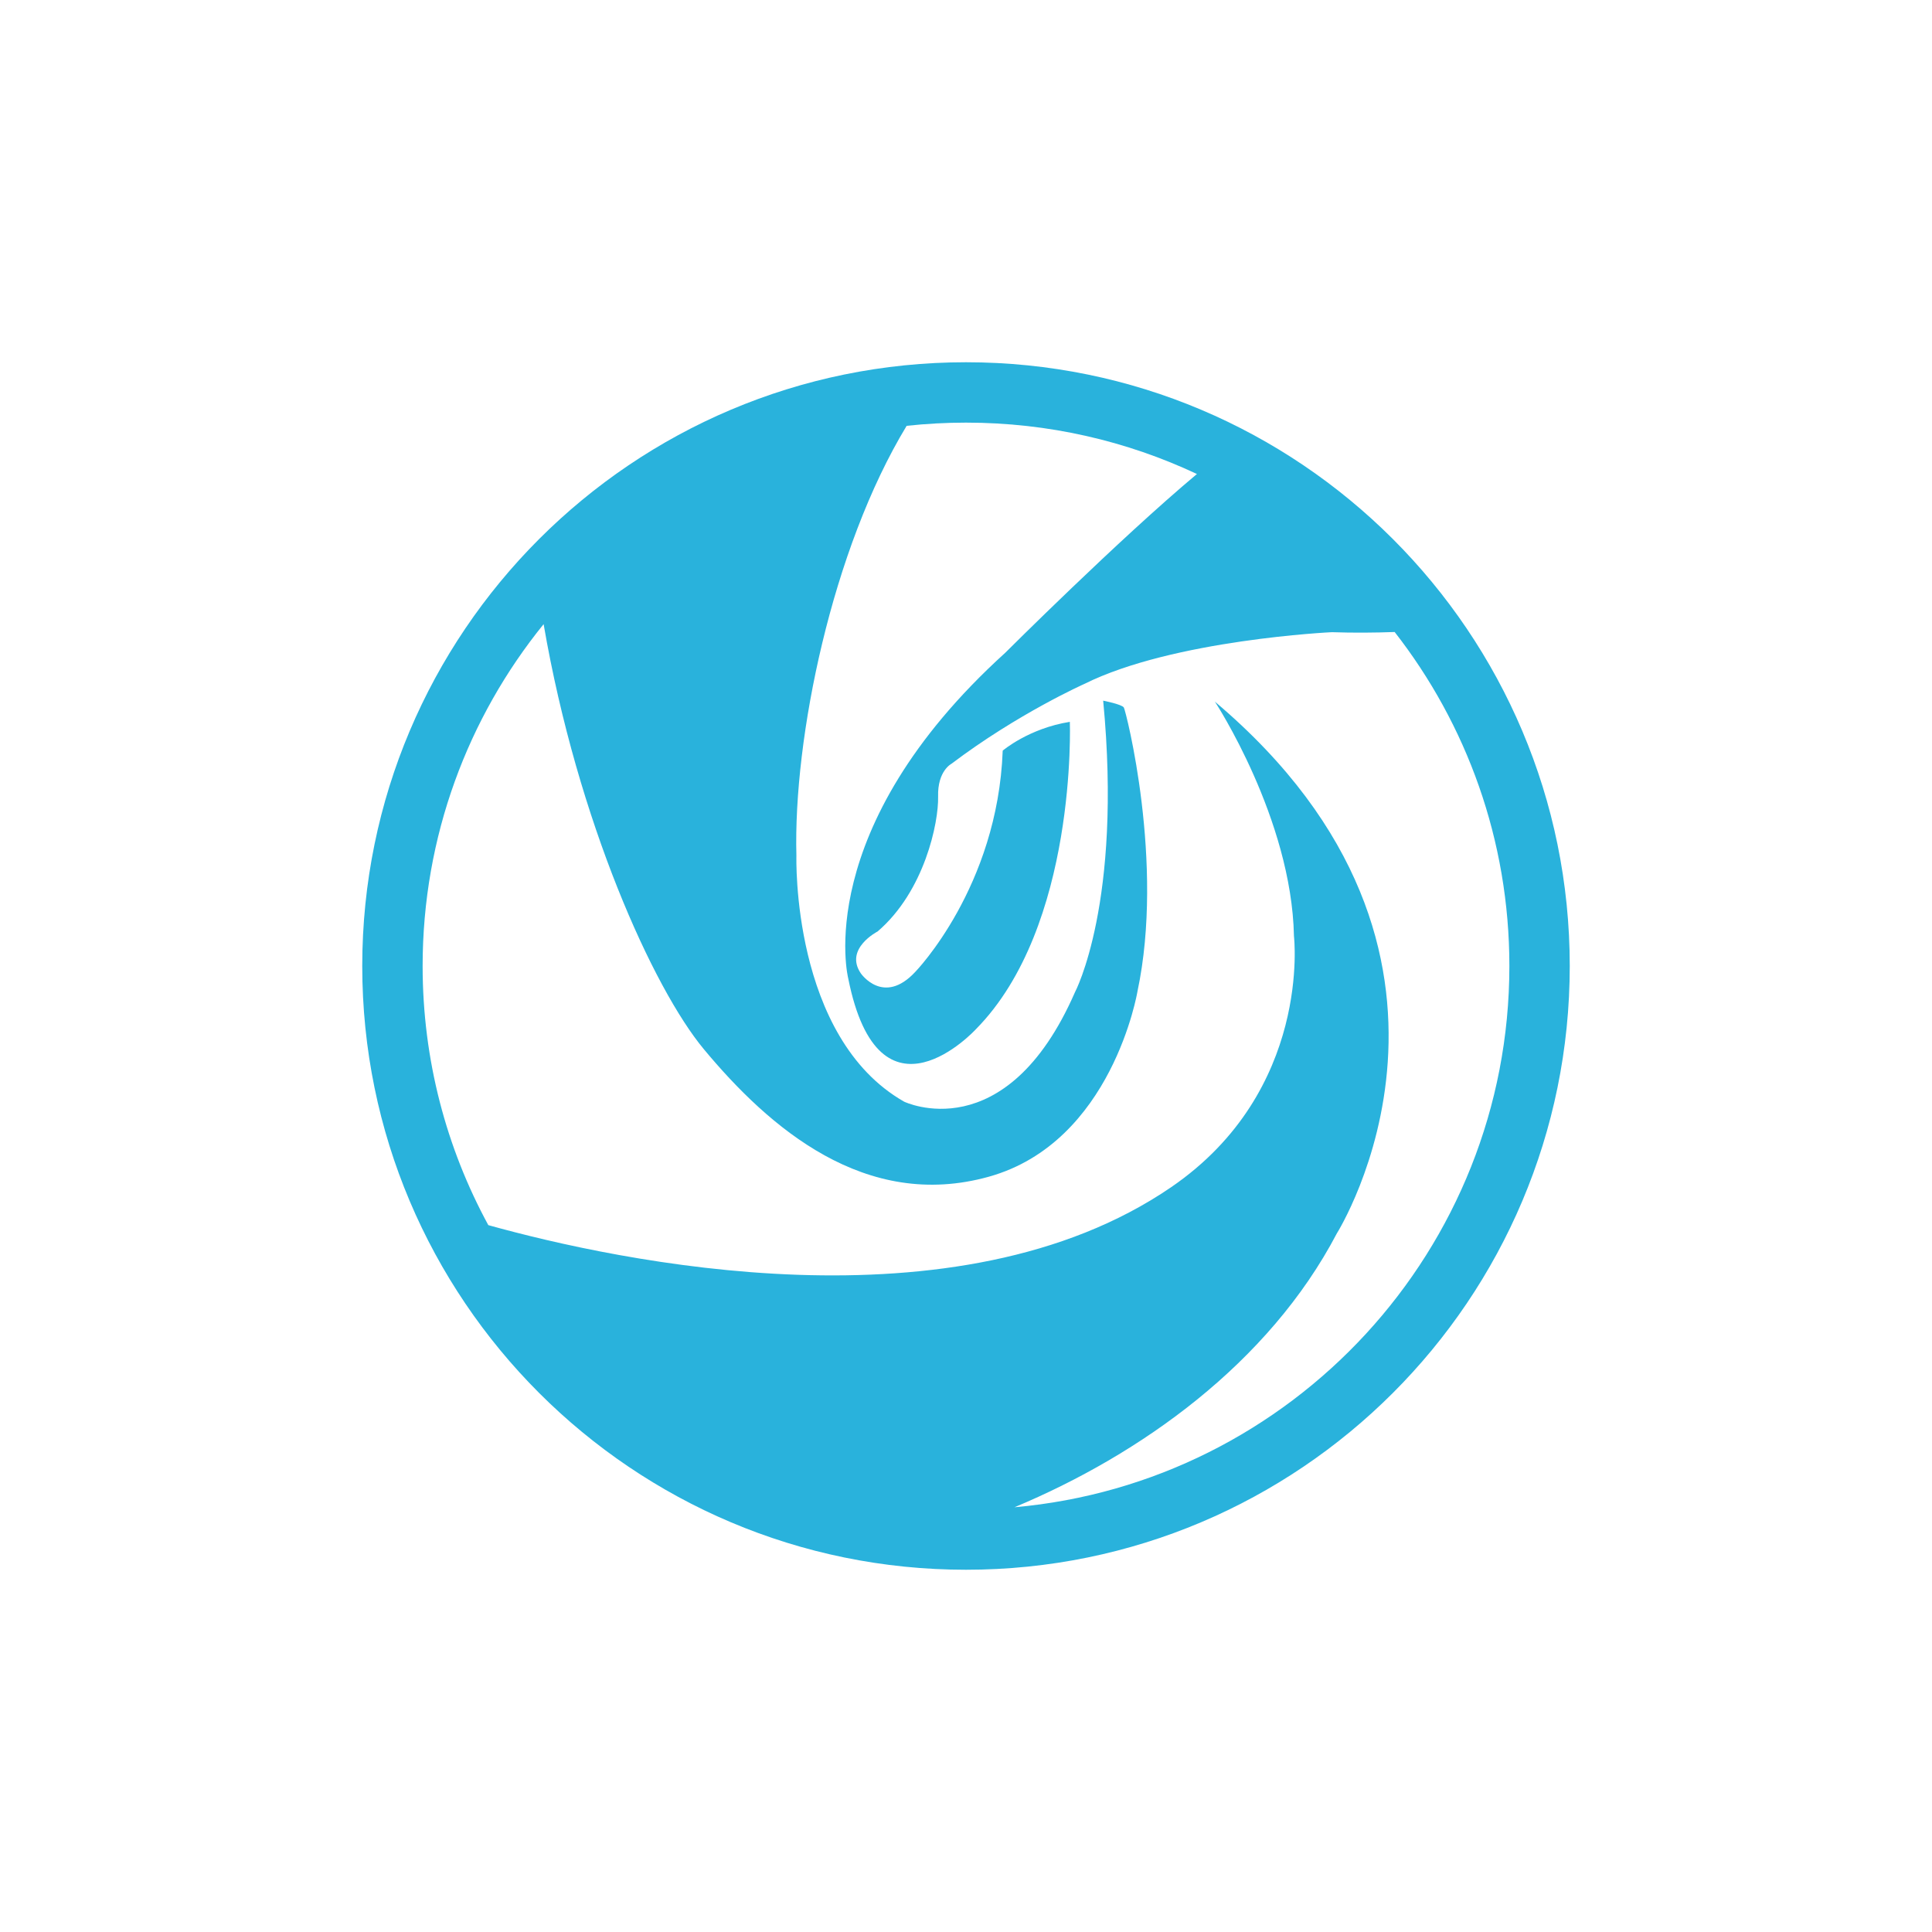
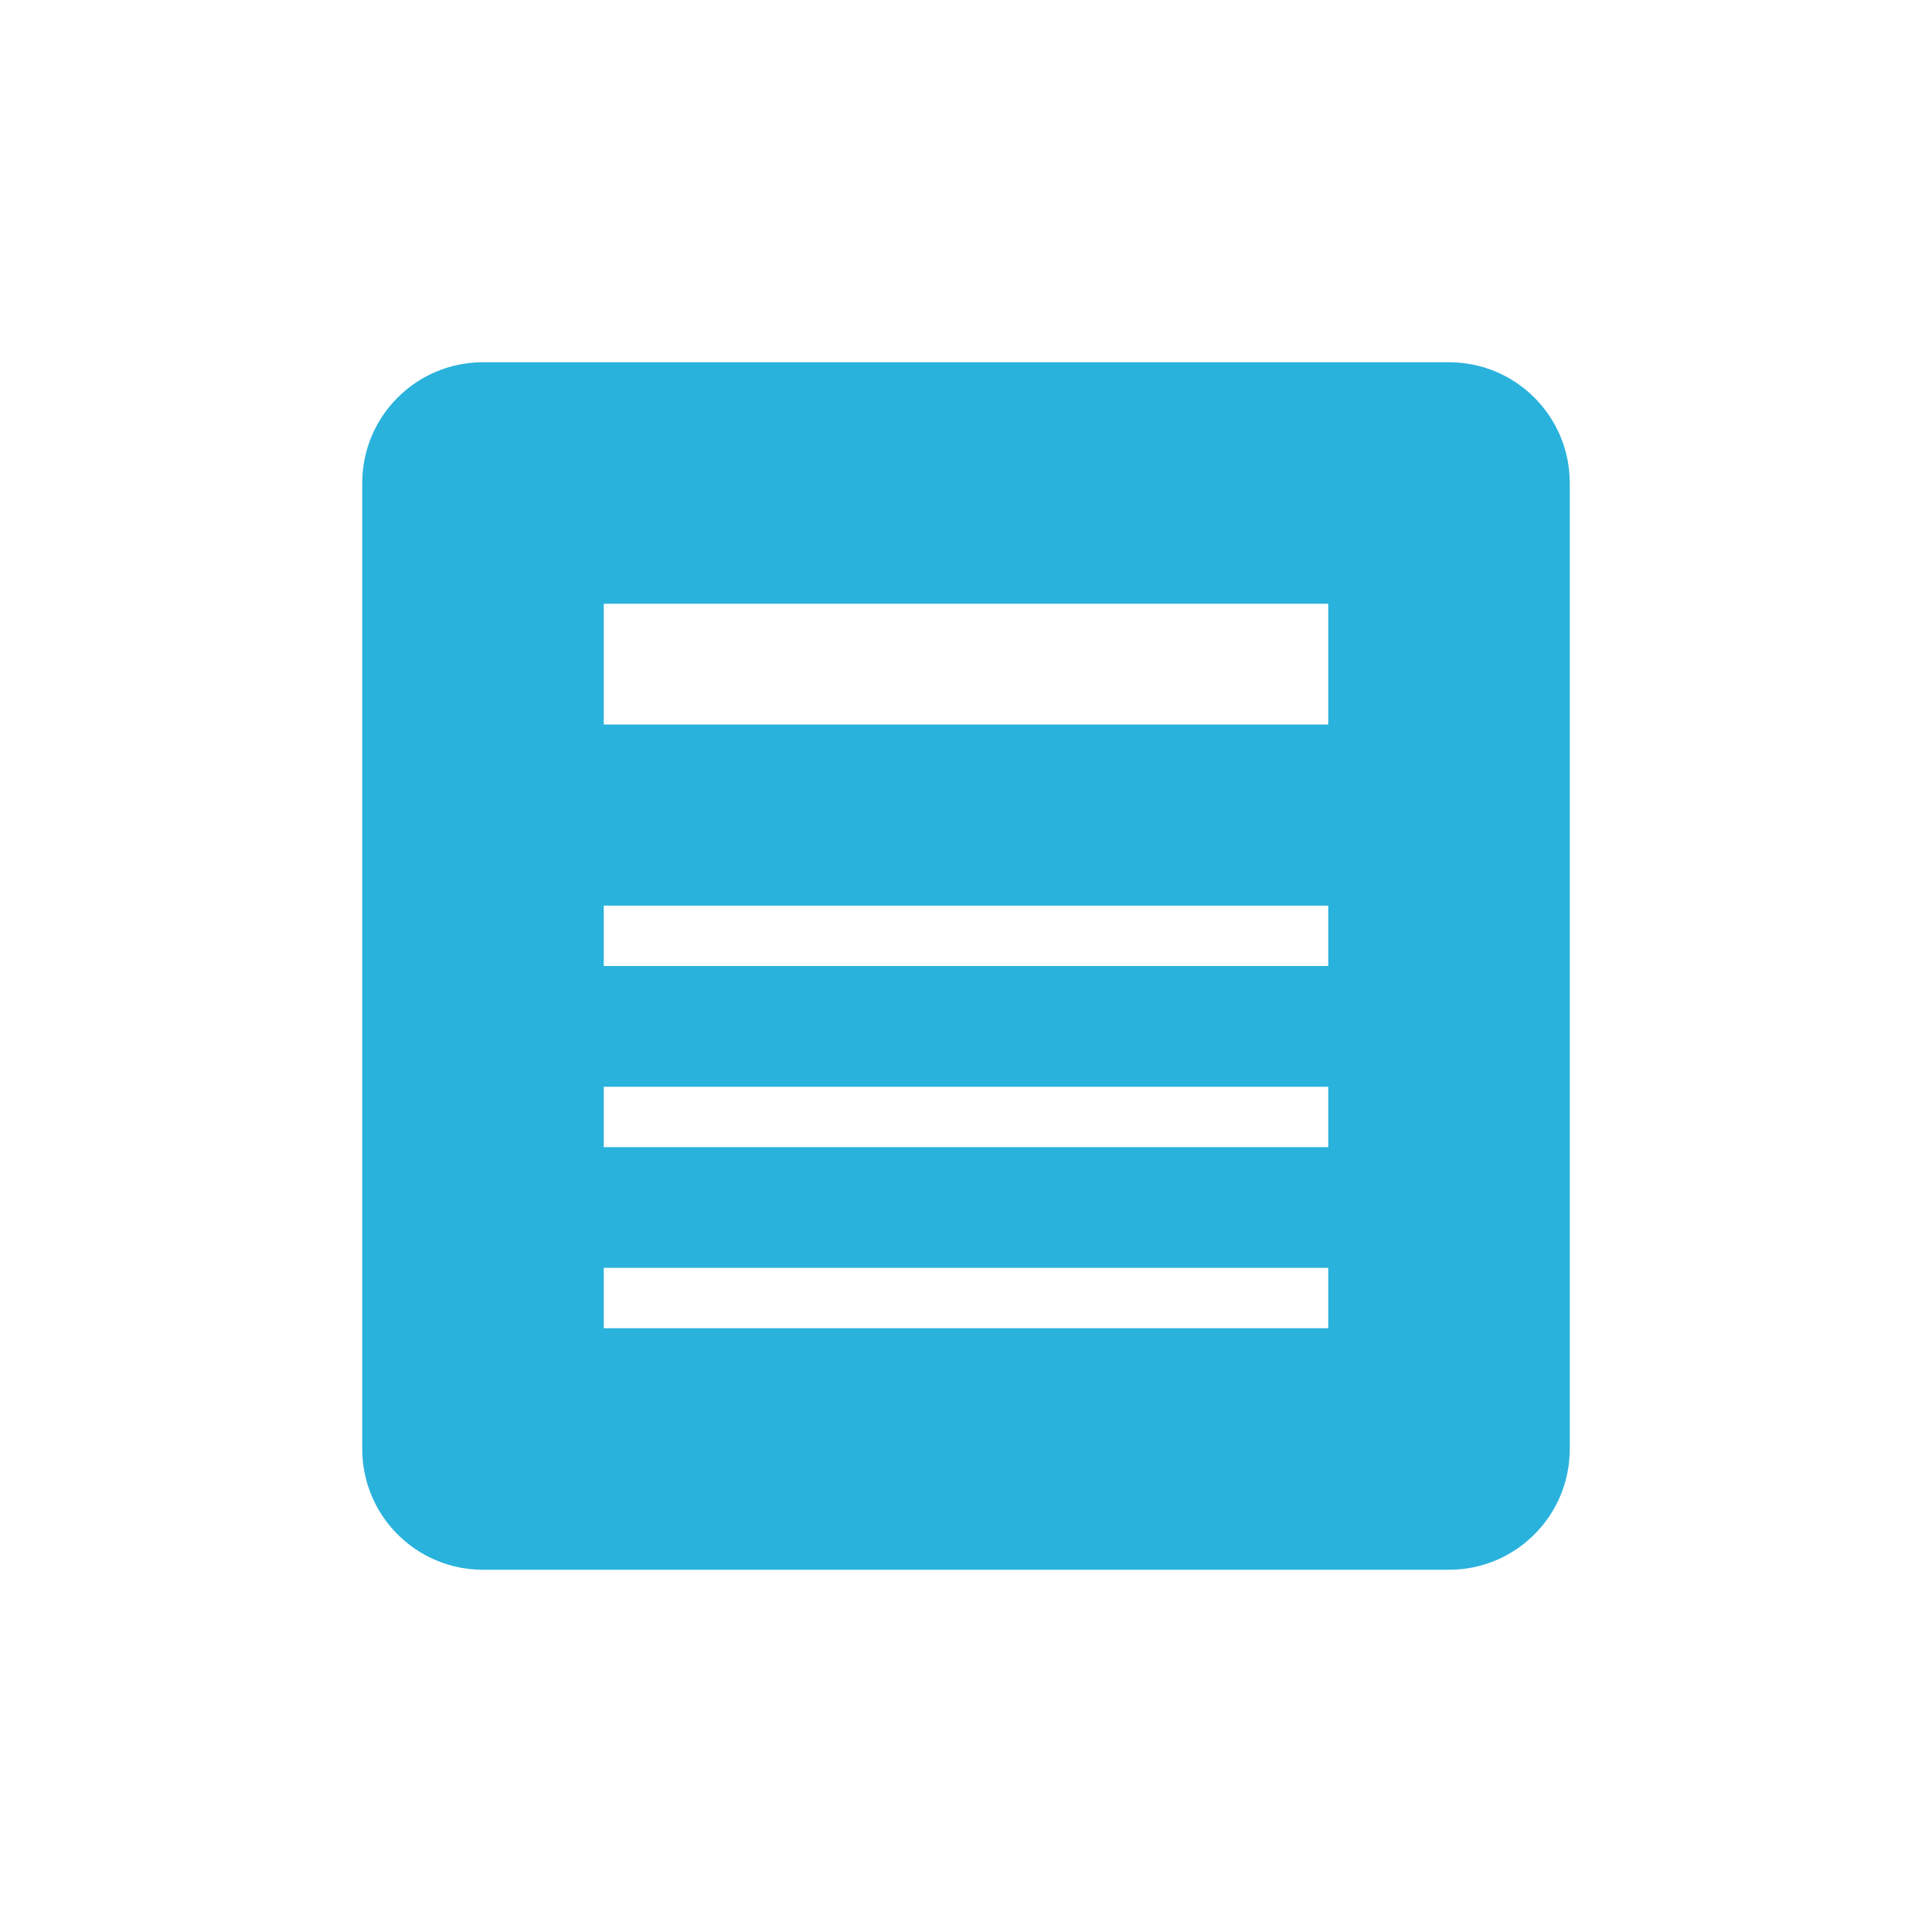
<svg xmlns="http://www.w3.org/2000/svg" width="32" height="32" viewBox="0 0 32 32">
-   <path fill="#29B2DC" fill-rule="evenodd" d="M23.1,10.468 C22.77,10.48 22.419,10.483 22.06,10.471 C22.06,10.471 19.432,10.594 17.958,11.329 C17.958,11.329 16.858,11.819 15.76,12.65 C15.76,12.65 15.526,12.767 15.538,13.195 C15.548,13.622 15.314,14.761 14.536,15.428 C14.536,15.428 13.98,15.713 14.258,16.122 C14.258,16.122 14.633,16.667 15.162,16.095 C15.162,16.095 16.525,14.693 16.608,12.433 C16.608,12.433 17.039,12.064 17.72,11.956 C17.72,11.956 17.846,15.346 16.163,17.048 C16.163,17.048 14.563,18.791 14.049,16.204 C14.049,16.204 13.423,13.739 16.65,10.812 C16.65,10.812 18.533,8.932 19.825,7.851 C18.664,7.305 17.368,7 16,7 C15.668,7 15.34,7.018 15.017,7.053 C13.777,9.098 13.138,12.229 13.191,14.176 C13.191,14.176 13.103,17.181 14.975,18.247 C14.975,18.247 16.658,19.058 17.805,16.434 C17.805,16.434 18.593,14.953 18.272,11.605 C18.272,11.605 18.579,11.665 18.614,11.718 C18.648,11.771 19.292,14.295 18.84,16.421 C18.84,16.421 18.424,18.919 16.378,19.49 C14.333,20.061 12.739,18.679 11.657,17.377 C10.822,16.372 9.568,13.612 9.004,10.338 C7.751,11.884 7,13.855 7,16 C7,17.554 7.394,19.017 8.088,20.292 C10.241,20.891 15.841,22.096 19.396,19.665 C21.733,18.066 21.432,15.505 21.432,15.505 C21.393,13.557 20.123,11.622 20.123,11.622 C25.063,15.794 22.143,20.428 22.143,20.428 C21.013,22.583 18.891,24.092 16.803,24.965 C21.397,24.558 25,20.7 25,16 C25,13.915 24.291,11.995 23.1,10.468 Z M16,26 C10.477,26 6,21.523 6,16 C6,10.477 10.477,6 16,6 C21.523,6 26,10.477 26,16 C26,21.523 21.523,26 16,26 Z" />
+   <path fill="#29B2DC" fill-rule="evenodd" d="M24,6 C25.105,6 26,6.895 26,8 L26,24 C26,25.105 25.105,26 24,26 L8,26 C6.895,26 6,25.105 6,24 L6,8 C6,6.895 6.895,6 8,6 L24,6 Z M22,21 L10,21 L10,22 L22,22 L22,21 Z M22,18 L10,18 L10,19 L22,19 L22,18 Z M22,15 L10,15 L10,16 L22,16 L22,15 Z M22,10 L10,10 L10,12 L22,12 L22,10 Z" />
</svg>
